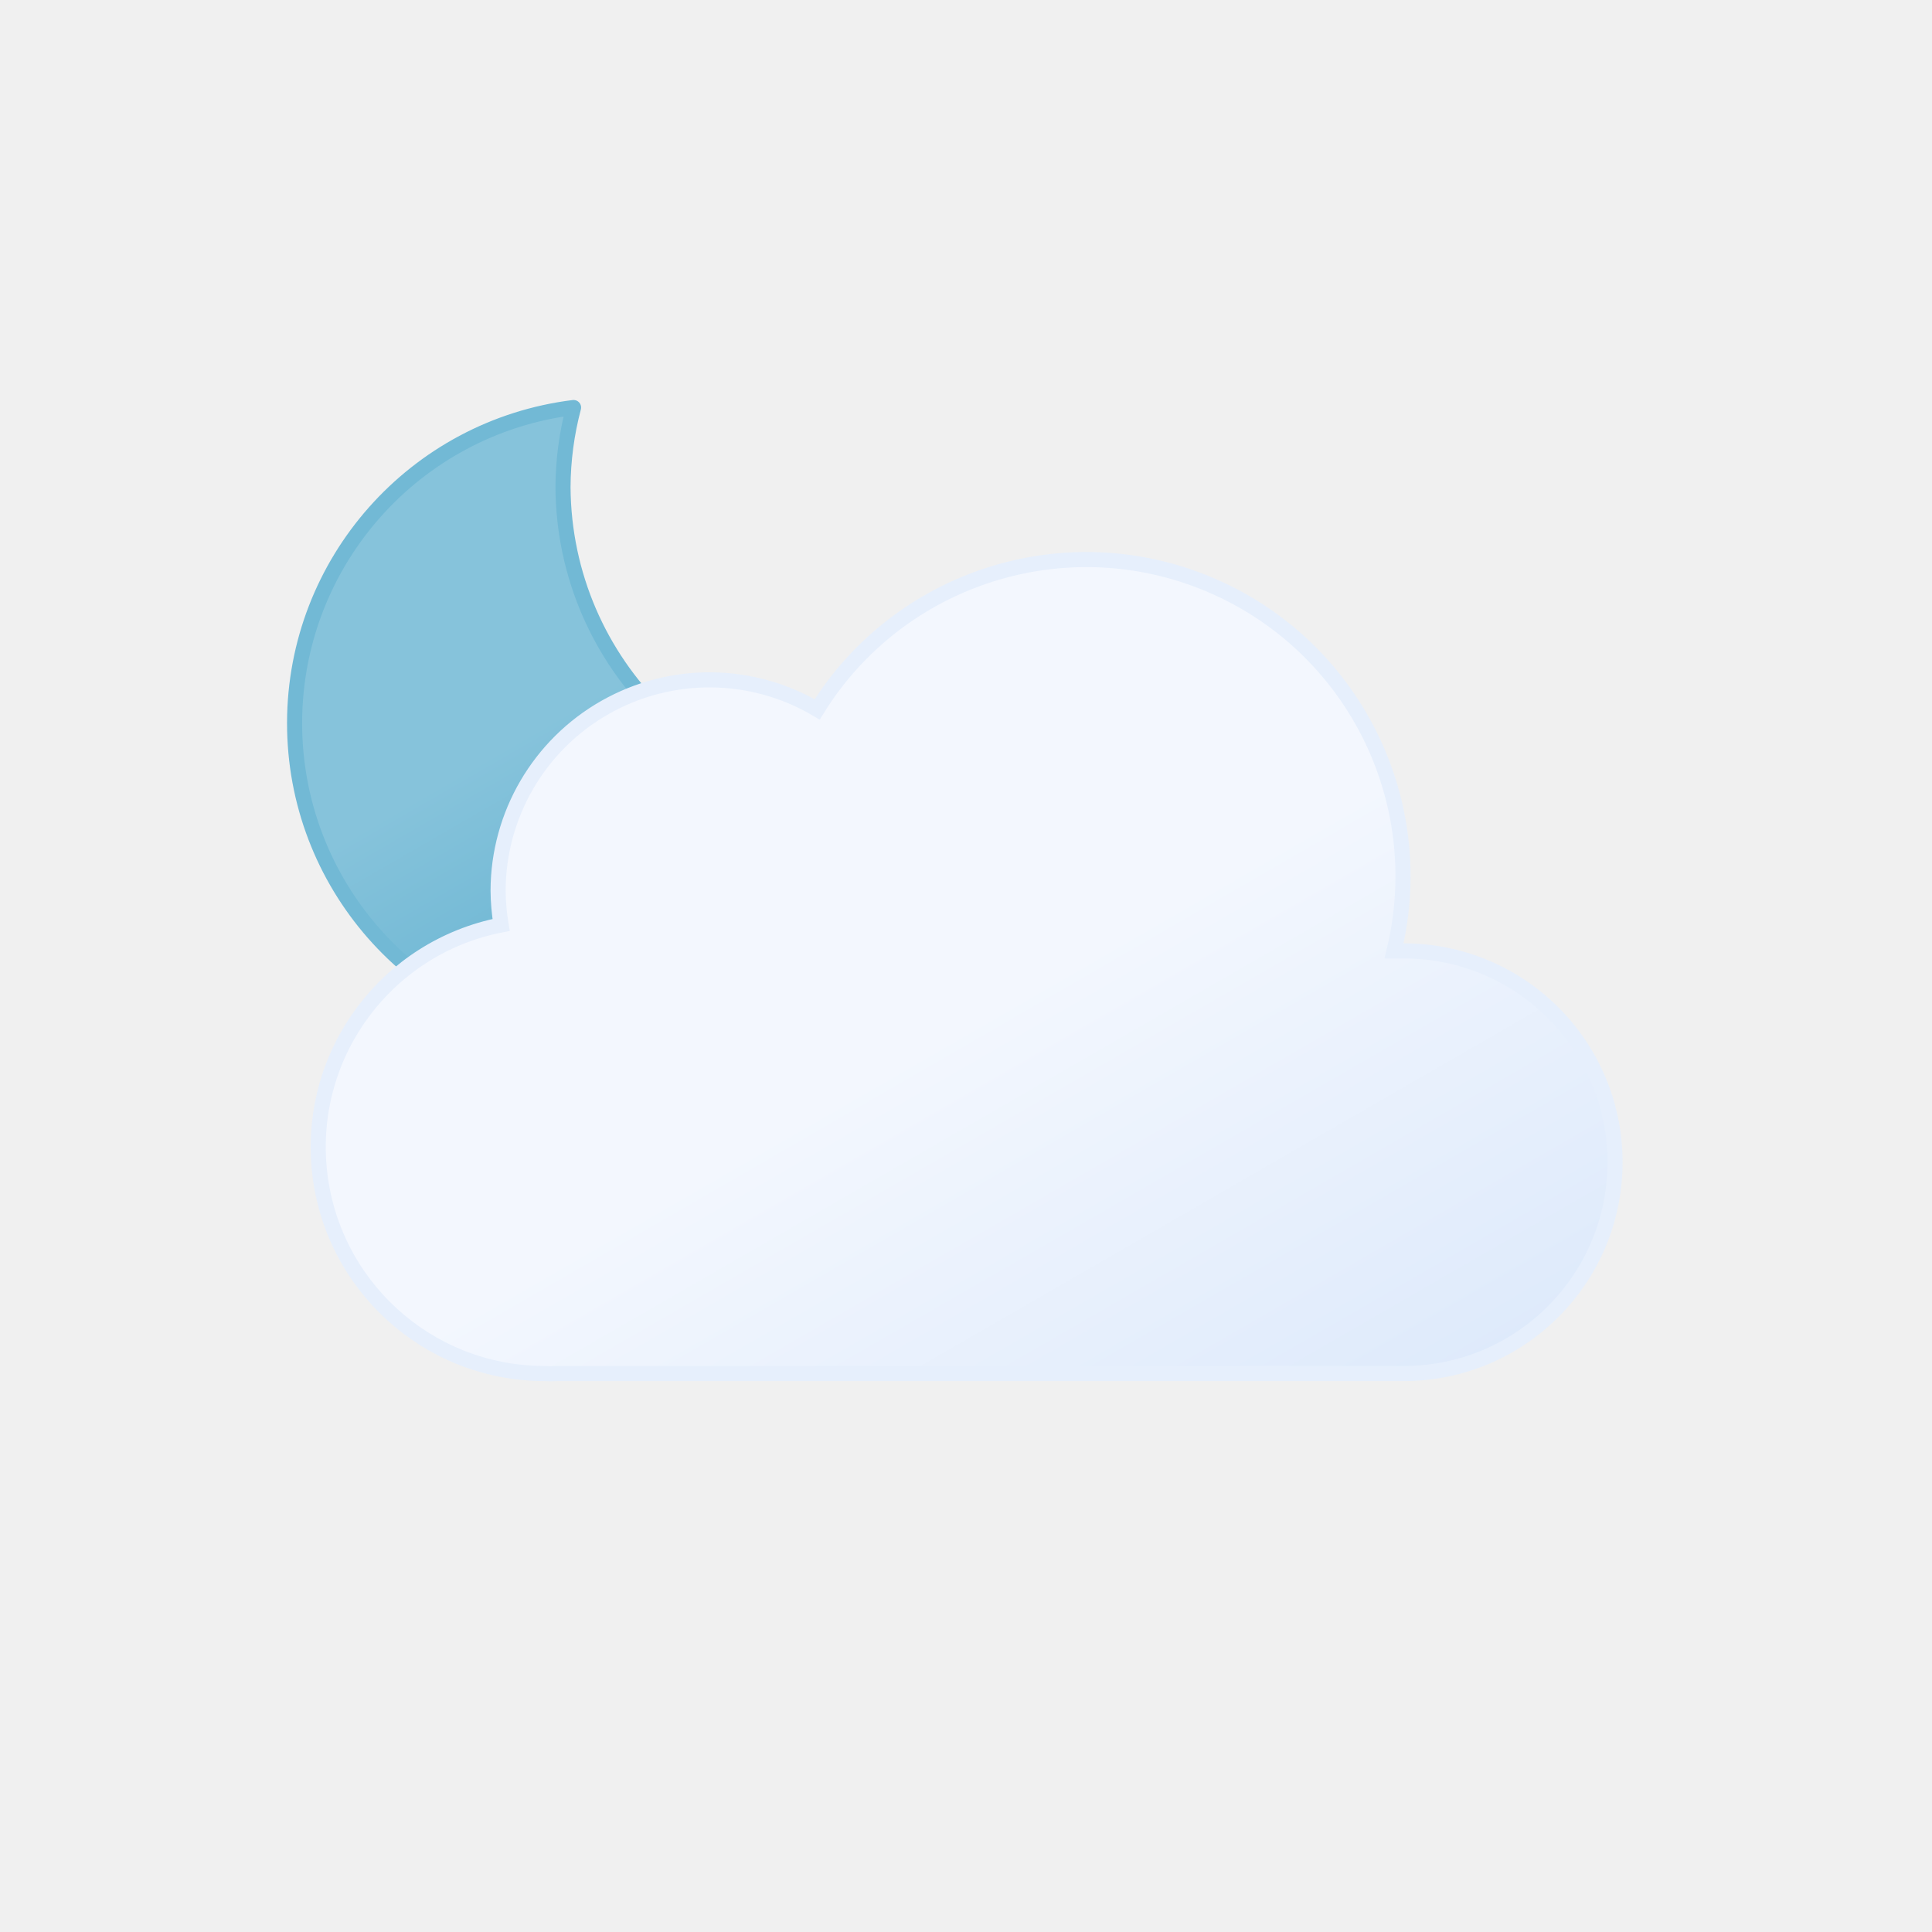
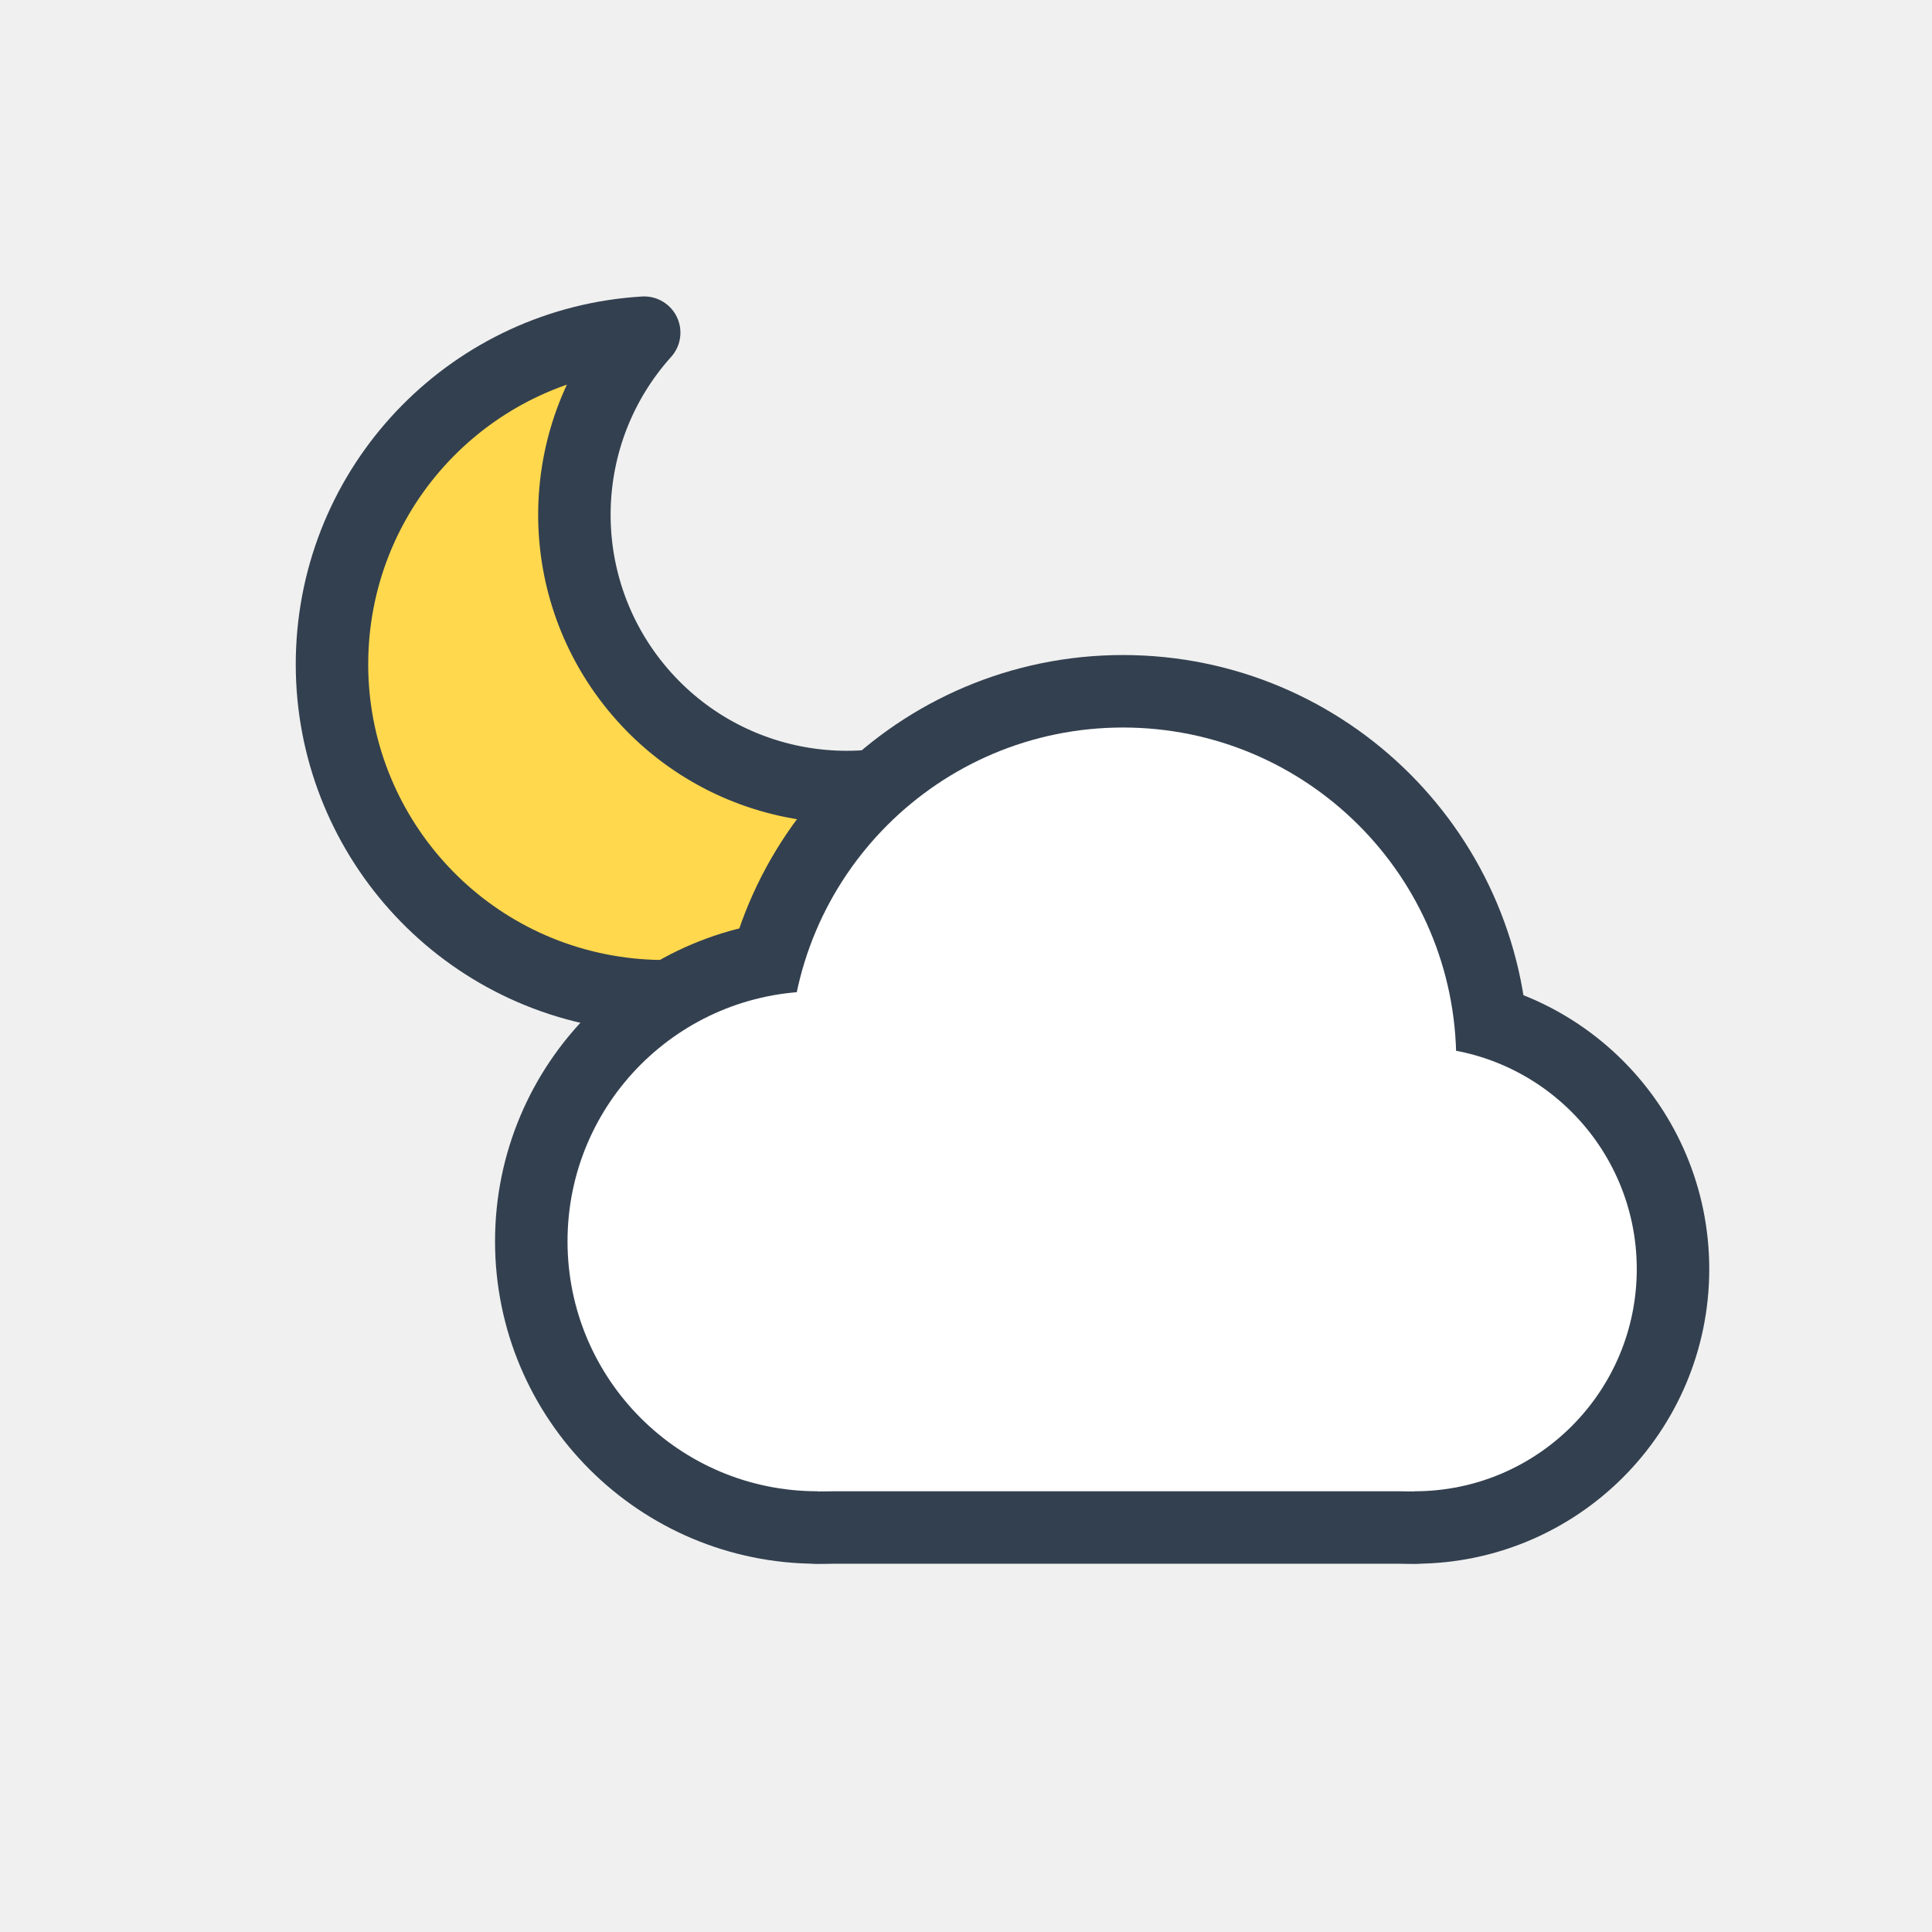
<svg xmlns="http://www.w3.org/2000/svg" viewBox="0 0 64 64">
-   <defs>
-     <linearGradient id="a" x1="13.58" y1="15.57" x2="24.15" y2="33.87" gradientUnits="userSpaceOnUse">
-       <stop offset="0" stop-color="#86c3db" />
-       <stop offset="0.45" stop-color="#86c3db" />
-       <stop offset="1" stop-color="#5eafcf" />
-     </linearGradient>
-     <linearGradient id="b" x1="22.56" y1="21.96" x2="39.2" y2="50.8" gradientUnits="userSpaceOnUse">
-       <stop offset="0" stop-color="#f3f7fe" />
-       <stop offset="0.45" stop-color="#f3f7fe" />
-       <stop offset="1" stop-color="#deeafb" />
-     </linearGradient>
-   </defs>
-   <path d="M29.33,26.68A10.61,10.61,0,0,1,18.65,16.14,10.5,10.5,0,0,1,19,13.5,10.54,10.54,0,1,0,30.5,26.61,11.48,11.48,0,0,1,29.33,26.68Z" stroke="#72b9d5" stroke-linecap="round" stroke-linejoin="round" stroke-width="0.5" fill="url(#a)" />
-   <path d="M46.5,31.5l-.32,0a10.49,10.49,0,0,0-19.11-8,7,7,0,0,0-10.57,6,7.21,7.21,0,0,0,.1,1.14A7.5,7.5,0,0,0,18,45.5a4.19,4.19,0,0,0,.5,0v0h28a7,7,0,0,0,0-14Z" stroke="#e6effc" stroke-miterlimit="10" stroke-width="0.5" fill="url(#b)" />
+   <defs />
+   <path d="M21.34,11.02A11,11 0 1 0 32.63,24.82A9.02,9.02 0 0 1 21.34,11.02Z" fill="#FFD84D" stroke="#33404F" stroke-width="2.4" stroke-linejoin="round" />
+   <g transform="translate(5 8) scale(0.92)" fill="#33404F" stroke="#33404F" stroke-width="5.22" stroke-linejoin="round">
+     <circle cx="24" cy="36" r="9" />
+     <circle cx="35" cy="29.5" r="12" />
+     <circle cx="45.5" cy="37" r="8" />
+     <rect x="24" y="33" width="21.5" height="12" />
+   </g>
+   <g transform="translate(5 8) scale(0.92)" fill="#FFFFFF">
+     <circle cx="24" cy="36" r="9" />
+     <circle cx="35" cy="29.5" r="12" />
+     <circle cx="45.5" cy="37" r="8" />
+     <rect x="24" y="33" width="21.5" height="12" />
+   </g>
</svg>
